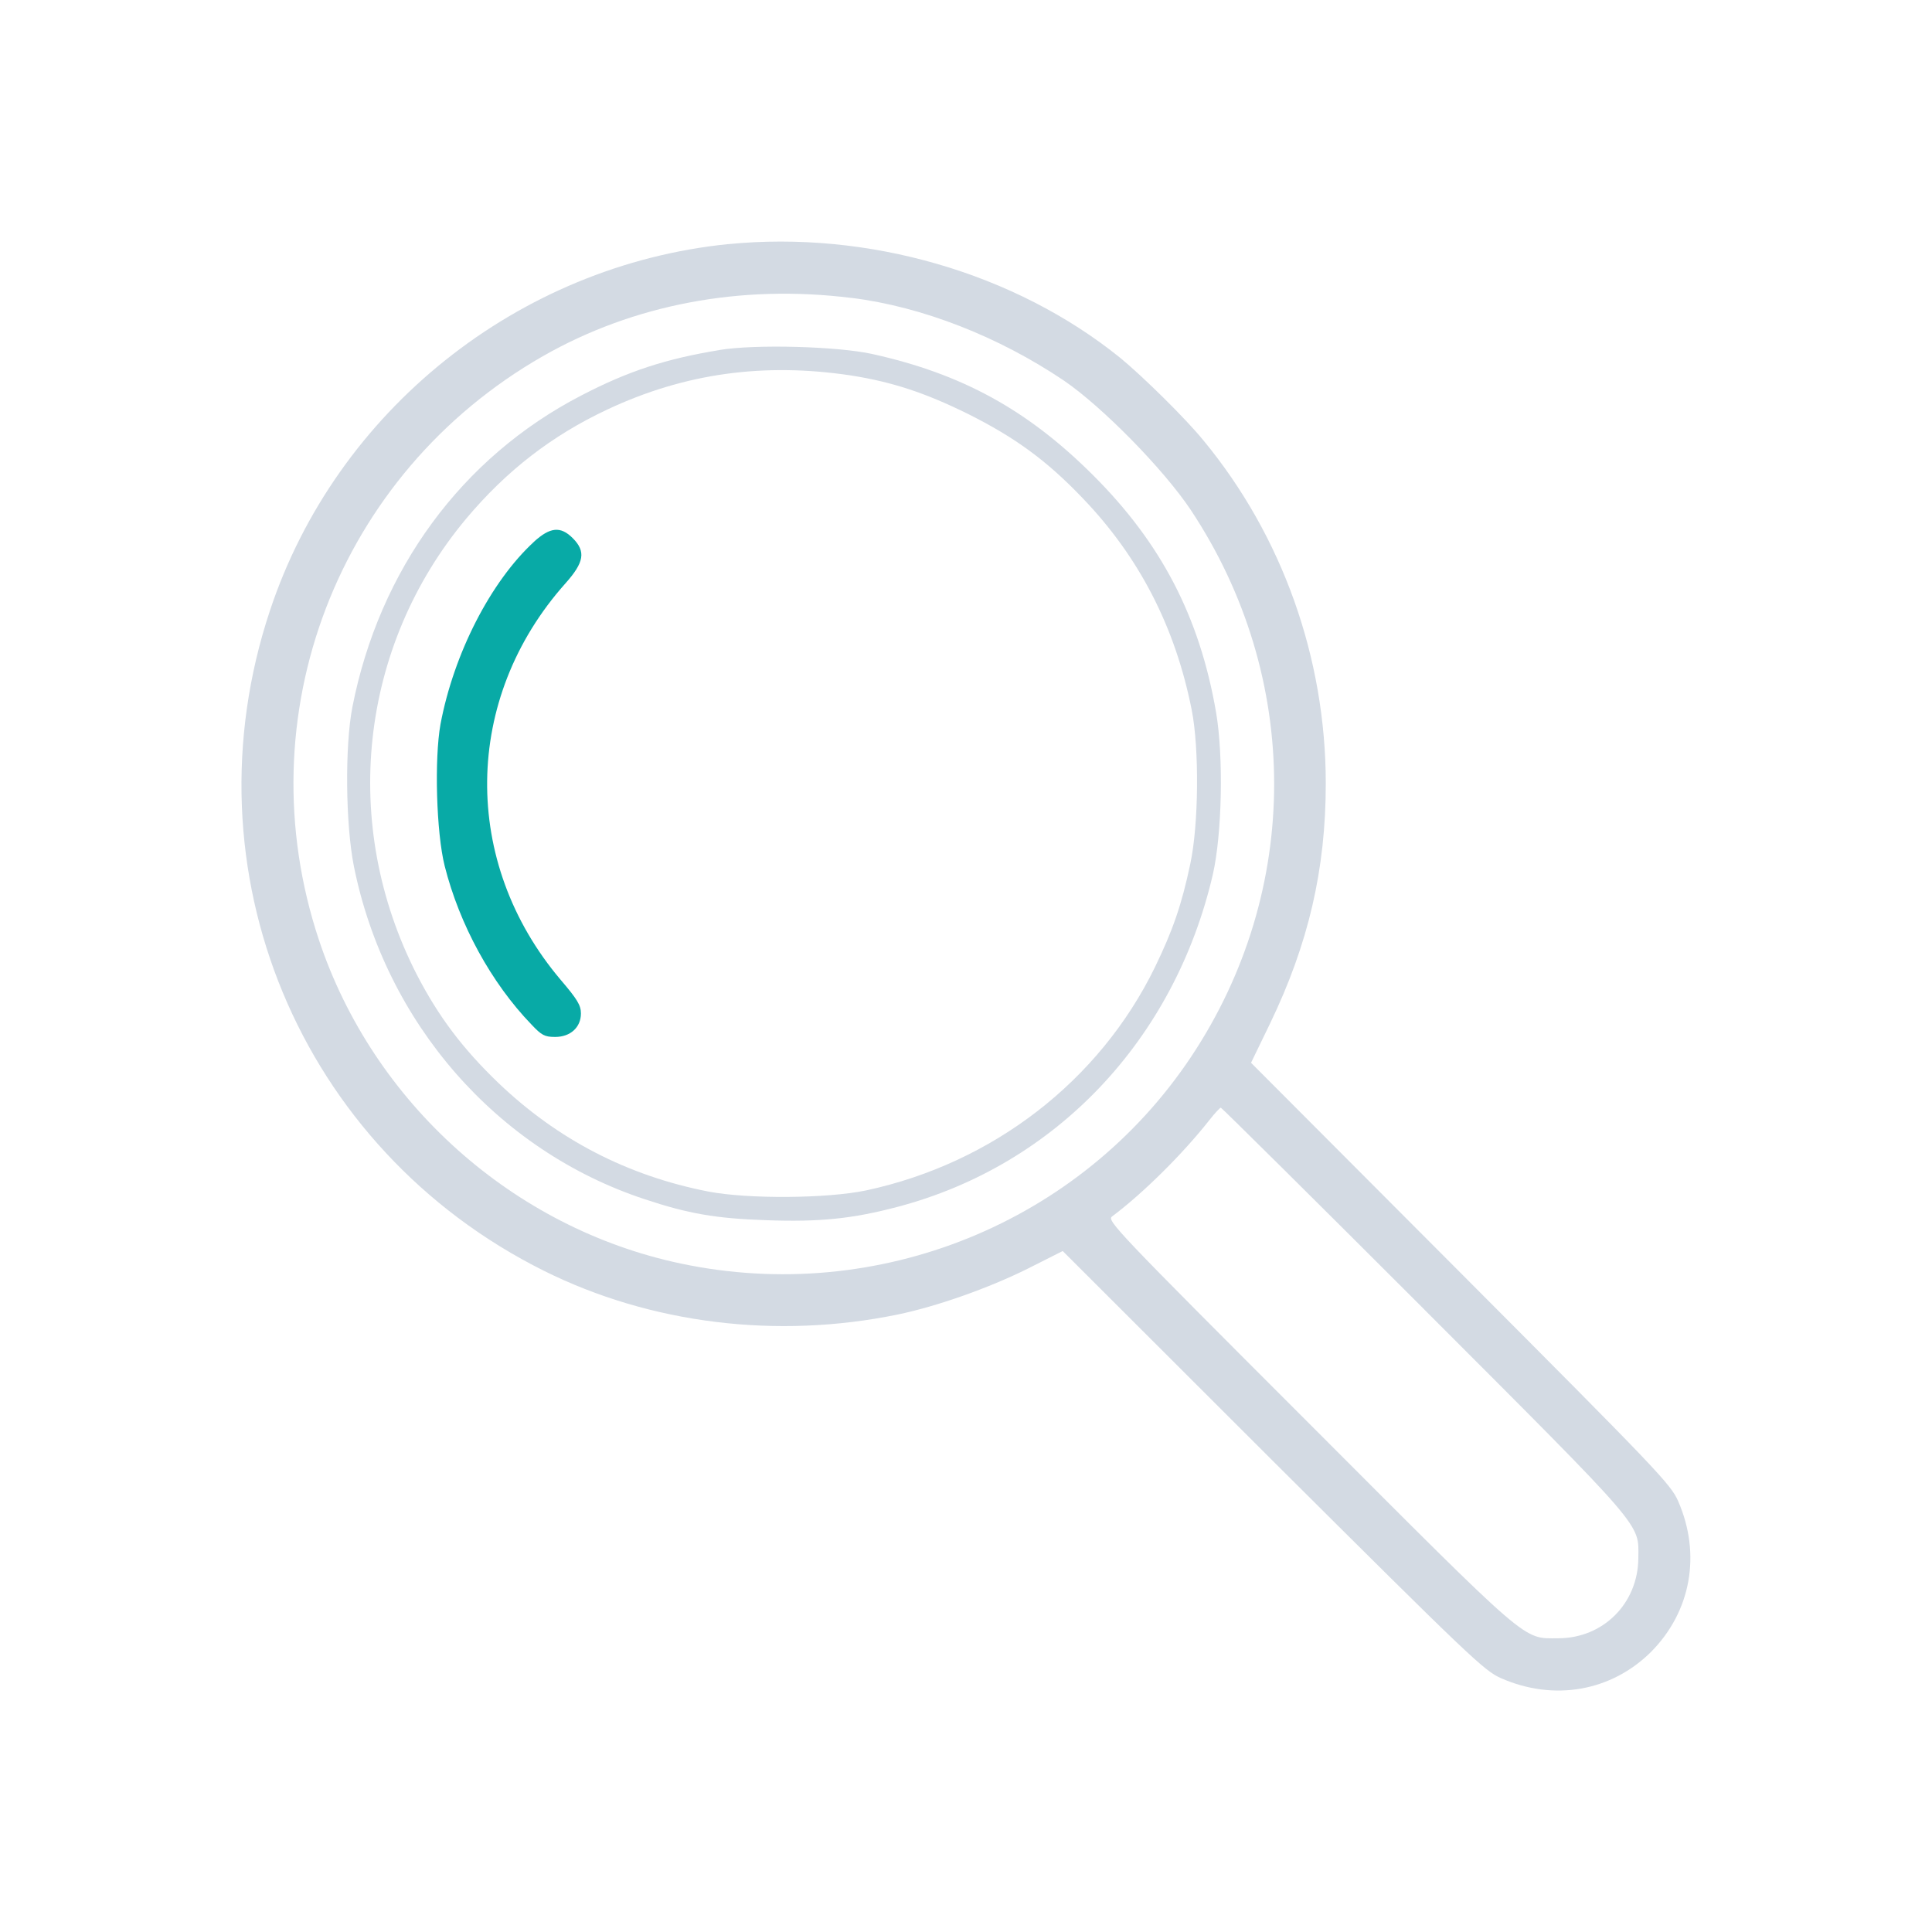
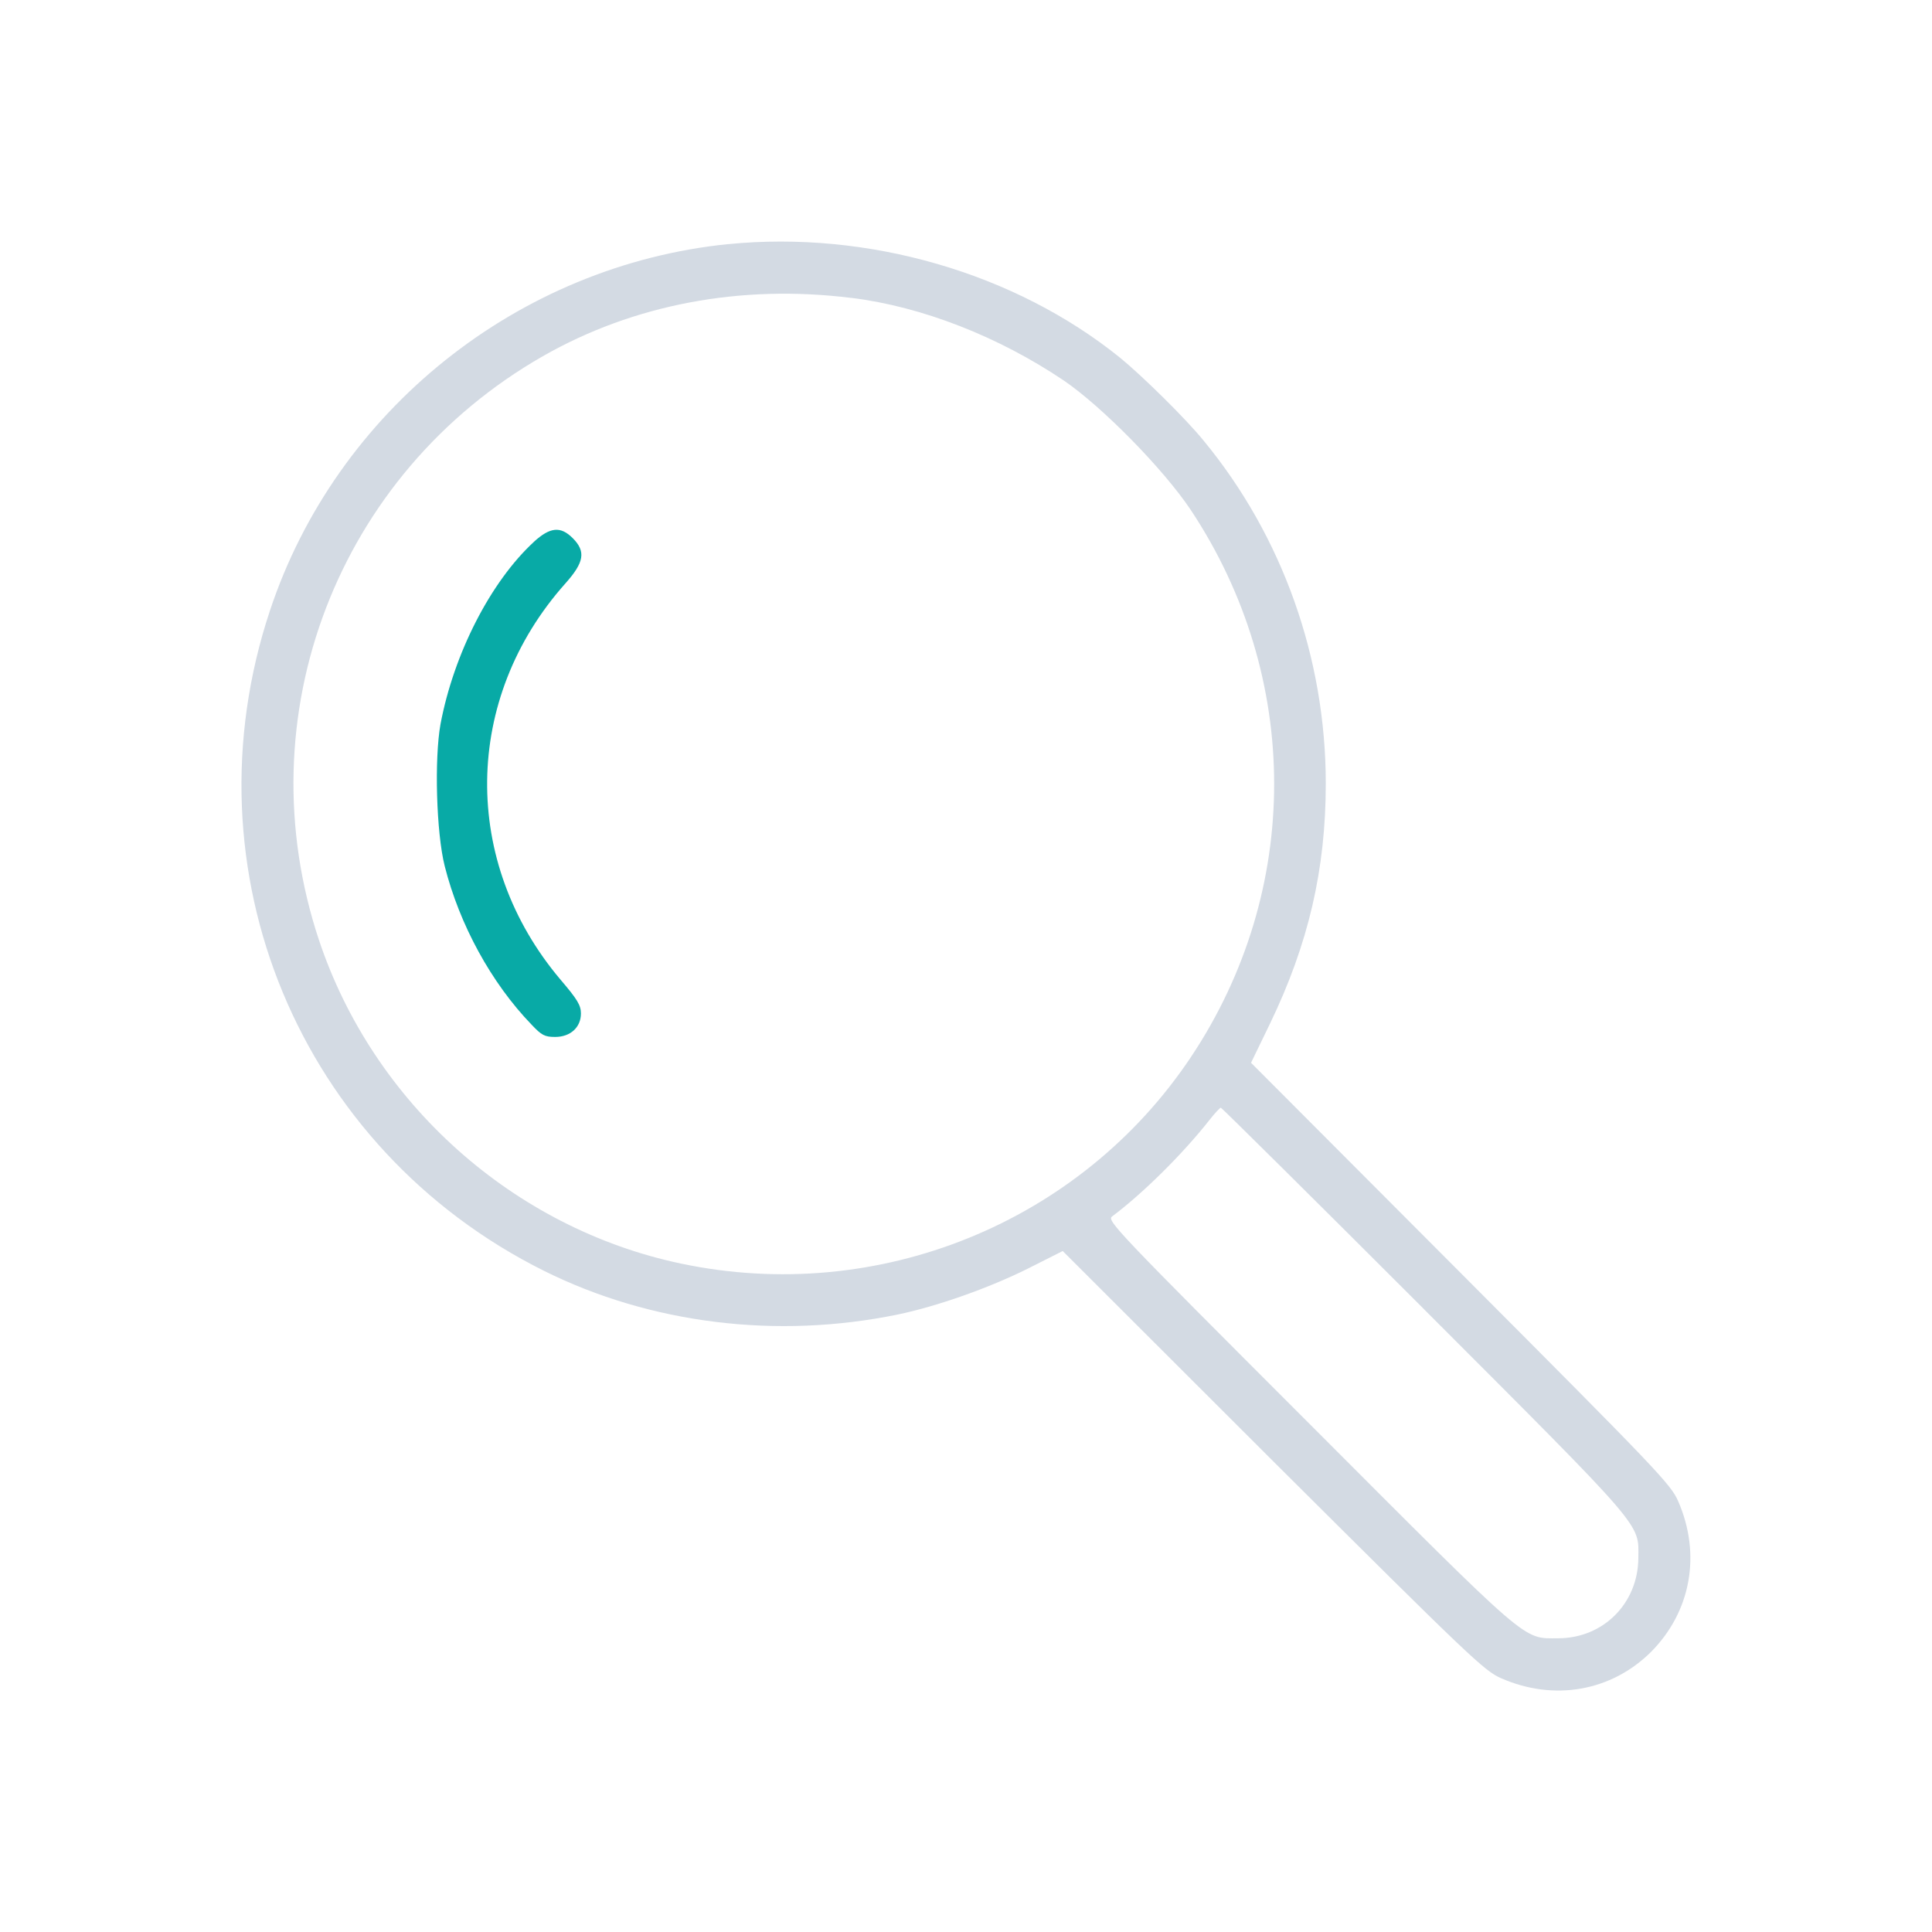
<svg xmlns="http://www.w3.org/2000/svg" width="32" height="32" version="1.1" id="svg12">
  <g id="22-22-nepomuk" transform="translate(32,10)">
    <path style="opacity:0.001" d="M 0,0 V 22 H 22 V 0 Z" id="path2" />
    <path d="m 8.375,3.029 c -2.321,0.235 -4.329,1.839 -5.061,4.047 -0.954,2.868 0.322,5.943 3.028,7.291 1.176,0.585 2.571,0.757 3.907,0.482 0.435,-0.091 1.001,-0.291 1.436,-0.507 l 0.385,-0.194 2.321,2.318 c 2.18,2.171 2.333,2.318 2.521,2.399 0.585,0.256 1.217,0.144 1.655,-0.291 0.441,-0.444 0.557,-1.076 0.3,-1.664 -0.081,-0.188 -0.228,-0.341 -2.402,-2.521 l -2.314,-2.321 0.209,-0.432 c 0.425,-0.882 0.616,-1.705 0.616,-2.652 0,-1.383 -0.479,-2.73 -1.348,-3.784 C 13.429,4.955 12.948,4.483 12.707,4.286 11.543,3.345 9.917,2.875 8.375,3.029 Z m 1.361,0.594 c 0.782,0.097 1.626,0.429 2.346,0.913 0.425,0.291 1.101,0.979 1.401,1.429 1.226,1.848 1.226,4.2 0.004,6.037 -1.223,1.836 -3.459,2.743 -5.636,2.283 -1.848,-0.391 -3.393,-1.77 -3.994,-3.572 -0.823,-2.471 0.203,-5.148 2.471,-6.446 1.001,-0.572 2.186,-0.798 3.409,-0.644 z m 6.324,11.169 c 2.458,2.462 2.368,2.355 2.365,2.746 -0.004,0.5 -0.388,0.885 -0.885,0.885 -0.397,0 -0.285,0.097 -2.752,-2.374 -2.13,-2.13 -2.233,-2.24 -2.174,-2.283 0.338,-0.253 0.776,-0.685 1.079,-1.07 0.056,-0.072 0.113,-0.131 0.122,-0.131 0.009,1.65e-4 1.023,1.004 2.246,2.227 z" id="path4-5" style="fill:#d3dae3;fill-opacity:1;stroke-width:0.002" />
-     <path d="m 8.278,4.198 c -0.591,0.097 -1.007,0.232 -1.529,0.504 -1.317,0.682 -2.227,1.924 -2.524,3.437 -0.084,0.435 -0.075,1.298 0.016,1.758 0.347,1.73 1.58,3.14 3.212,3.678 0.479,0.16 0.785,0.213 1.336,0.232 0.6,0.022 0.957,-0.016 1.454,-0.147 1.748,-0.46 3.062,-1.849 3.484,-3.675 C 13.826,9.541 13.845,8.693 13.761,8.199 13.579,7.148 13.157,6.331 12.397,5.575 11.678,4.858 10.955,4.461 9.964,4.242 9.579,4.158 8.669,4.133 8.278,4.198 Z m 1.458,0.281 c 0.454,0.072 0.813,0.191 1.282,0.422 0.525,0.263 0.873,0.516 1.27,0.932 0.626,0.651 1.023,1.423 1.204,2.336 0.084,0.425 0.078,1.27 -0.016,1.705 -0.094,0.447 -0.194,0.735 -0.391,1.142 -0.613,1.254 -1.789,2.161 -3.187,2.462 -0.435,0.091 -1.301,0.097 -1.742,0.013 -0.895,-0.175 -1.667,-0.576 -2.321,-1.201 -0.394,-0.378 -0.66,-0.732 -0.898,-1.192 -0.851,-1.658 -0.638,-3.625 0.544,-5.039 0.444,-0.529 0.945,-0.916 1.558,-1.204 0.851,-0.4 1.73,-0.522 2.696,-0.375 z" id="path6" style="fill:#d3dae3;fill-opacity:1;stroke-width:0.002" />
    <path d="m 6.229,6.316 c -0.479,0.441 -0.885,1.235 -1.032,2.014 -0.069,0.382 -0.047,1.198 0.047,1.567 0.163,0.644 0.513,1.289 0.96,1.752 0.11,0.116 0.144,0.135 0.26,0.135 0.169,0 0.285,-0.106 0.285,-0.26 0,-0.091 -0.041,-0.156 -0.222,-0.369 -1.104,-1.301 -1.082,-3.109 0.05,-4.379 0.21,-0.235 0.228,-0.353 0.081,-0.5 -0.134,-0.135 -0.25,-0.122 -0.428,0.041 z" id="path8" style="fill:#08aaa6;fill-opacity:1;stroke-width:0.002" />
  </g>
  <defs id="defs16" />
  <g id="nepomuk">
    <path style="opacity:0.001" d="M 0,0 V 32 H 32 V 0 Z" id="path7" />
    <path d="m 12.062,4.043 c -3.481,0.352 -6.493,2.759 -7.591,6.071 -1.431,4.302 0.483,8.914 4.541,10.936 1.764,0.877 3.856,1.135 5.86,0.722 0.652,-0.136 1.501,-0.436 2.153,-0.76 l 0.577,-0.291 3.481,3.477 c 3.27,3.256 3.5,3.477 3.781,3.599 0.877,0.385 1.825,0.216 2.482,-0.436 0.661,-0.666 0.835,-1.614 0.45,-2.496 -0.122,-0.281 -0.343,-0.511 -3.603,-3.781 l -3.472,-3.481 0.314,-0.648 c 0.638,-1.323 0.924,-2.557 0.924,-3.978 0,-2.074 -0.718,-4.096 -2.022,-5.677 -0.296,-0.366 -1.018,-1.074 -1.379,-1.37 -1.745,-1.412 -4.185,-2.116 -6.498,-1.886 z m 2.041,0.891 c 1.173,0.145 2.44,0.643 3.519,1.37 0.638,0.436 1.651,1.468 2.102,2.144 1.839,2.773 1.839,6.301 0.005,9.055 -1.835,2.754 -5.189,4.115 -8.454,3.425 C 8.502,20.342 6.184,18.272 5.283,15.57 4.049,11.864 5.588,7.848 8.989,5.901 c 1.501,-0.858 3.279,-1.196 5.114,-0.966 z m 9.486,16.754 c 3.688,3.692 3.551,3.533 3.547,4.119 -0.005,0.751 -0.582,1.328 -1.328,1.328 -0.596,0 -0.427,0.145 -4.128,-3.561 -3.195,-3.195 -3.35,-3.359 -3.261,-3.425 0.507,-0.38 1.164,-1.027 1.619,-1.605 0.084,-0.108 0.169,-0.197 0.183,-0.197 0.014,2.45e-4 1.534,1.506 3.369,3.341 z" id="path4" style="fill:#d3dae3;fill-opacity:1;stroke-width:0.002" />
-     <path d="m 11.917,5.798 c -0.887,0.145 -1.511,0.347 -2.294,0.755 -1.975,1.023 -3.34,2.885 -3.786,5.156 -0.127,0.652 -0.113,1.947 0.024,2.637 0.521,2.594 2.369,4.71 4.818,5.517 0.718,0.239 1.178,0.319 2.003,0.347 0.901,0.033 1.436,-0.024 2.182,-0.22 2.623,-0.69 4.593,-2.773 5.226,-5.513 0.15,-0.666 0.178,-1.938 0.052,-2.679 -0.272,-1.576 -0.905,-2.801 -2.046,-3.936 -1.079,-1.074 -2.163,-1.67 -3.65,-1.999 -0.577,-0.127 -1.942,-0.164 -2.529,-0.066 z m 2.186,0.422 c 0.68,0.108 1.22,0.286 1.924,0.633 0.788,0.394 1.309,0.774 1.905,1.398 0.938,0.976 1.534,2.135 1.806,3.505 0.127,0.638 0.117,1.905 -0.024,2.557 -0.141,0.671 -0.291,1.103 -0.587,1.712 -0.92,1.881 -2.684,3.242 -4.781,3.692 -0.652,0.136 -1.952,0.145 -2.613,0.019 C 10.392,19.474 9.233,18.873 8.253,17.935 7.662,17.367 7.263,16.837 6.906,16.147 5.63,13.661 5.949,10.71 7.723,8.589 c 0.666,-0.793 1.417,-1.375 2.336,-1.806 1.276,-0.6 2.594,-0.783 4.044,-0.563 z" id="path6-36" style="fill:#d3dae3;fill-opacity:1;stroke-width:0.002" />
    <path d="M 8.844,8.974 C 8.126,9.635 7.516,10.827 7.296,11.995 c -0.103,0.572 -0.07,1.797 0.07,2.351 0.244,0.966 0.769,1.933 1.44,2.627 0.164,0.174 0.216,0.202 0.389,0.202 0.253,0 0.427,-0.159 0.427,-0.389 0,-0.136 -0.061,-0.235 -0.333,-0.554 -1.656,-1.952 -1.623,-4.663 0.075,-6.568 0.314,-0.352 0.342,-0.53 0.122,-0.751 -0.202,-0.202 -0.375,-0.183 -0.643,0.061 z" id="path8-7" style="fill:#08aaa6;fill-opacity:1;stroke-width:0.002" />
  </g>
</svg>
